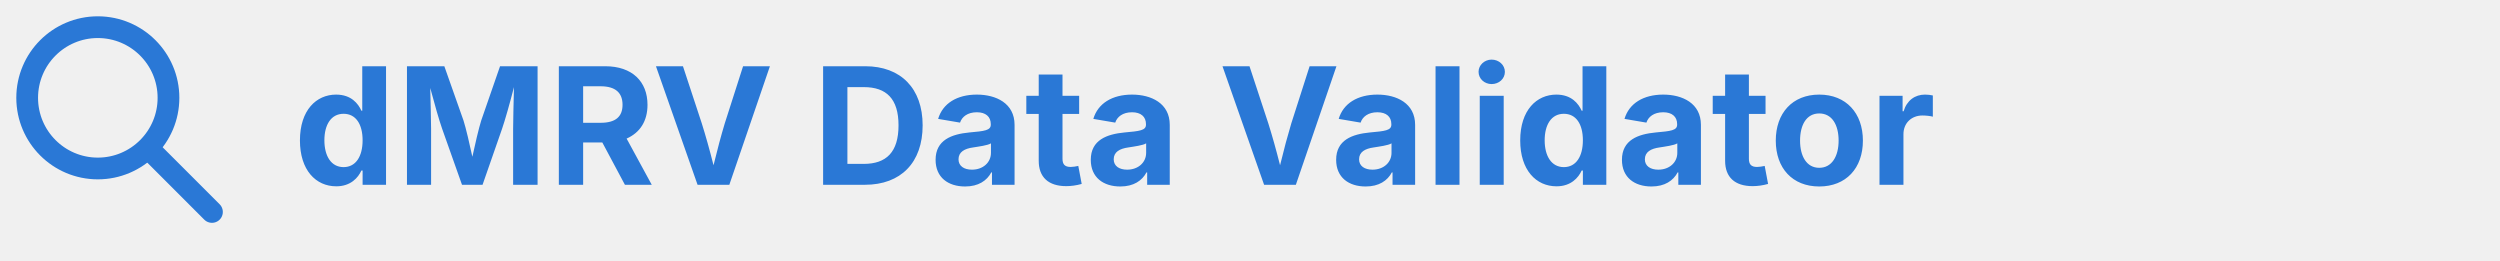
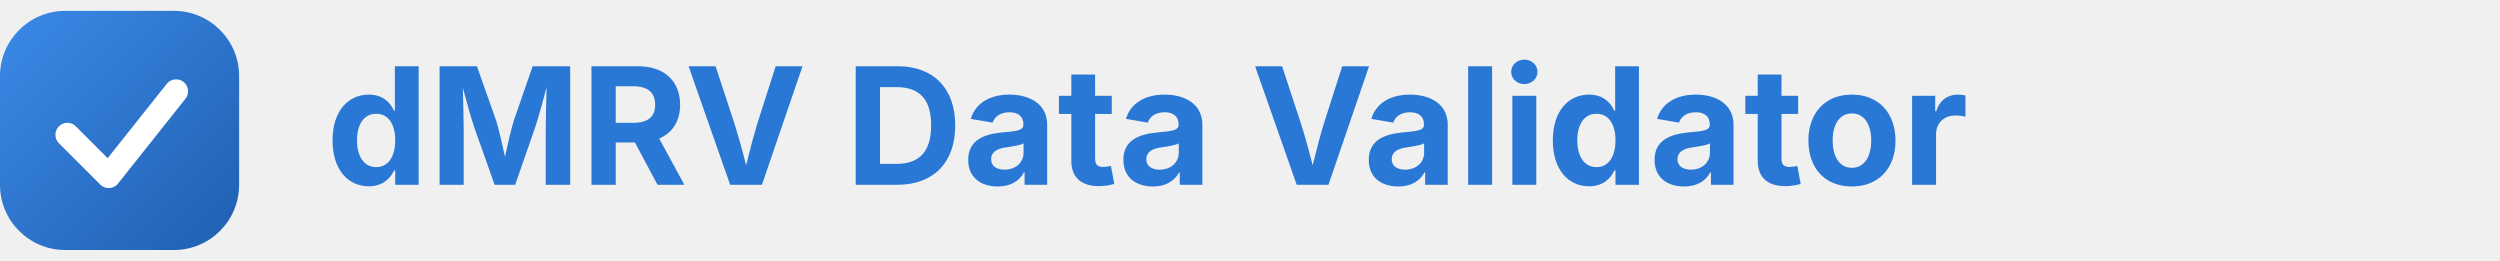
<svg xmlns="http://www.w3.org/2000/svg" width="230" height="24" viewBox="0 0 230 24">
-   <g fill="none" stroke="#2a78d6" stroke-width="2" stroke-linecap="round">
-     <circle cx="9" cy="9" r="6.5" />
-     <line x1="13.8" y1="13.8" x2="19.5" y2="19.5" />
-   </g>
-   <text x="27" y="17" font-family="Inter, -apple-system, 'Helvetica Neue', Arial, sans-serif" font-size="15" font-weight="700" fill="#2a78d6">dMRV Data Validator</text>
+   <defs>
+     <linearGradient id="g" x1="0" y1="0" x2="1" y2="1">
+       <stop offset="0" stop-color="#3b8ae8" />
+       <stop offset="1" stop-color="#1f5fb0" />
+     </linearGradient>
+   </defs>
+   <rect x="0" y="1" width="22" height="22" rx="6" fill="url(#g)" />
+   <path d="M6.2 12.4 L10 16.2 L16.2 8.4" fill="none" stroke="#ffffff" stroke-width="2.2" stroke-linecap="round" stroke-linejoin="round" />
+   <text x="30" y="17" font-family="Inter, -apple-system, 'Helvetica Neue', Arial, sans-serif" font-size="15" font-weight="700" fill="#2a78d6">dMRV Data Validator</text>
</svg>
